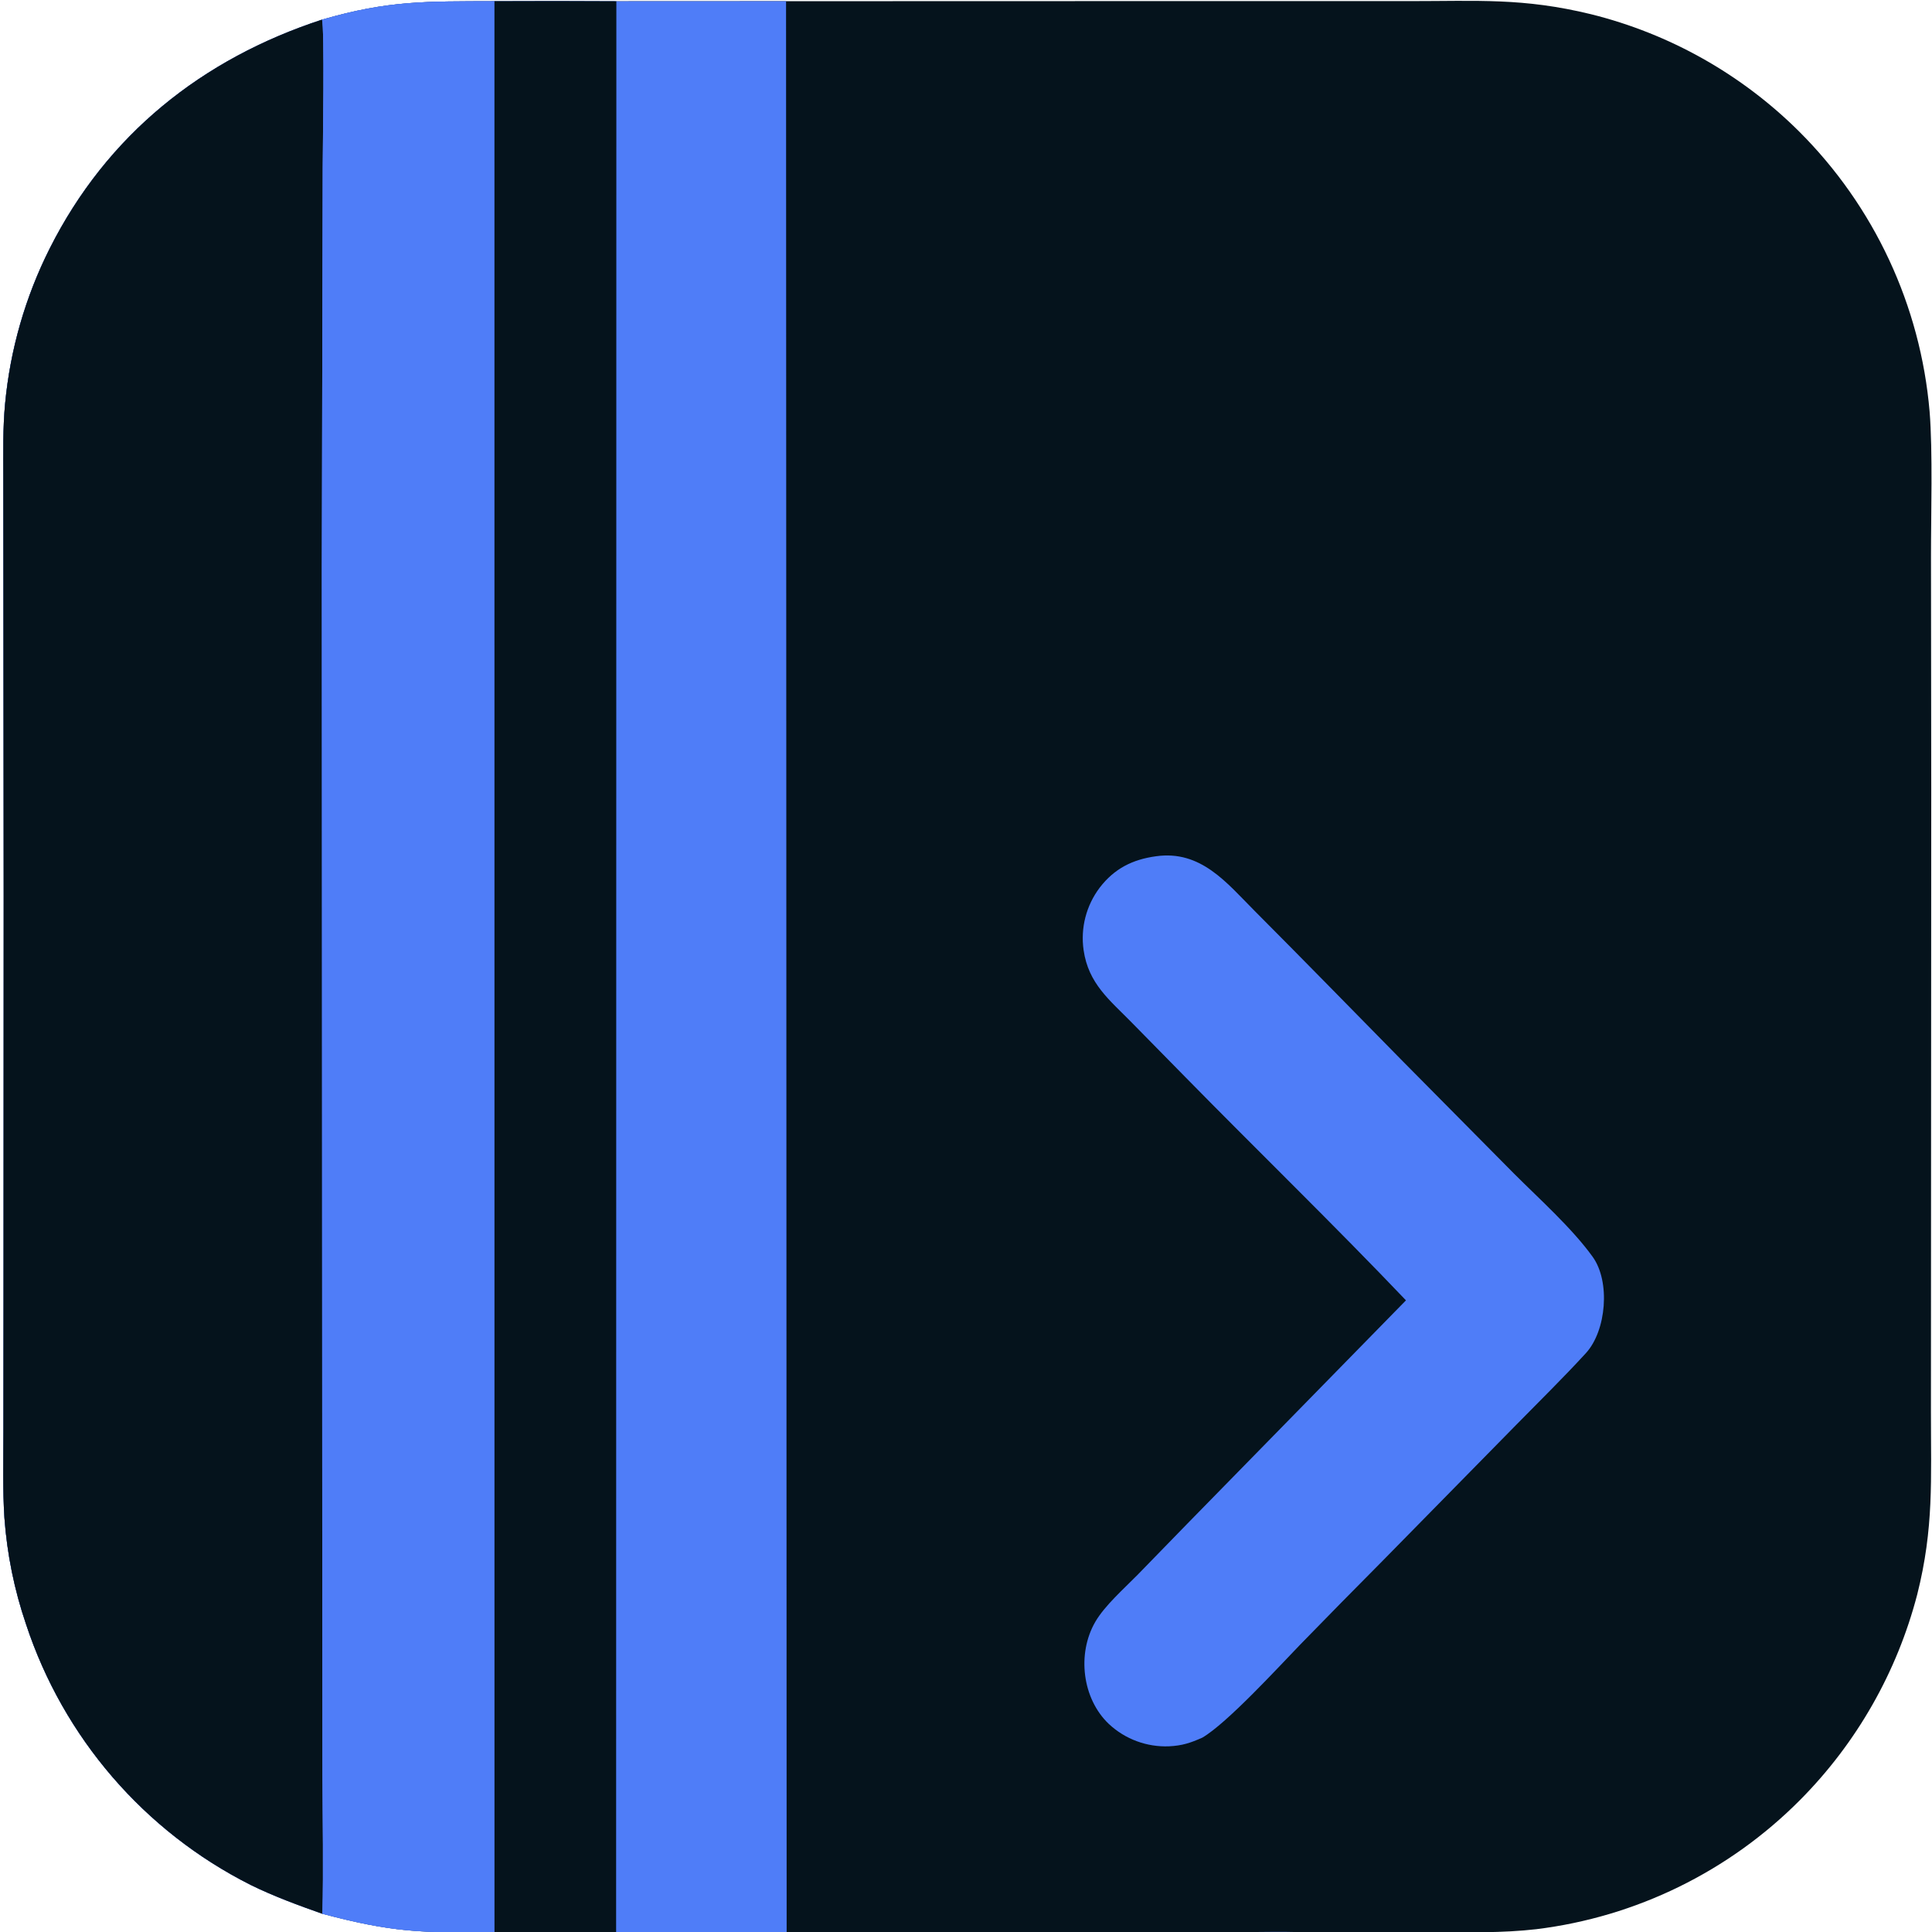
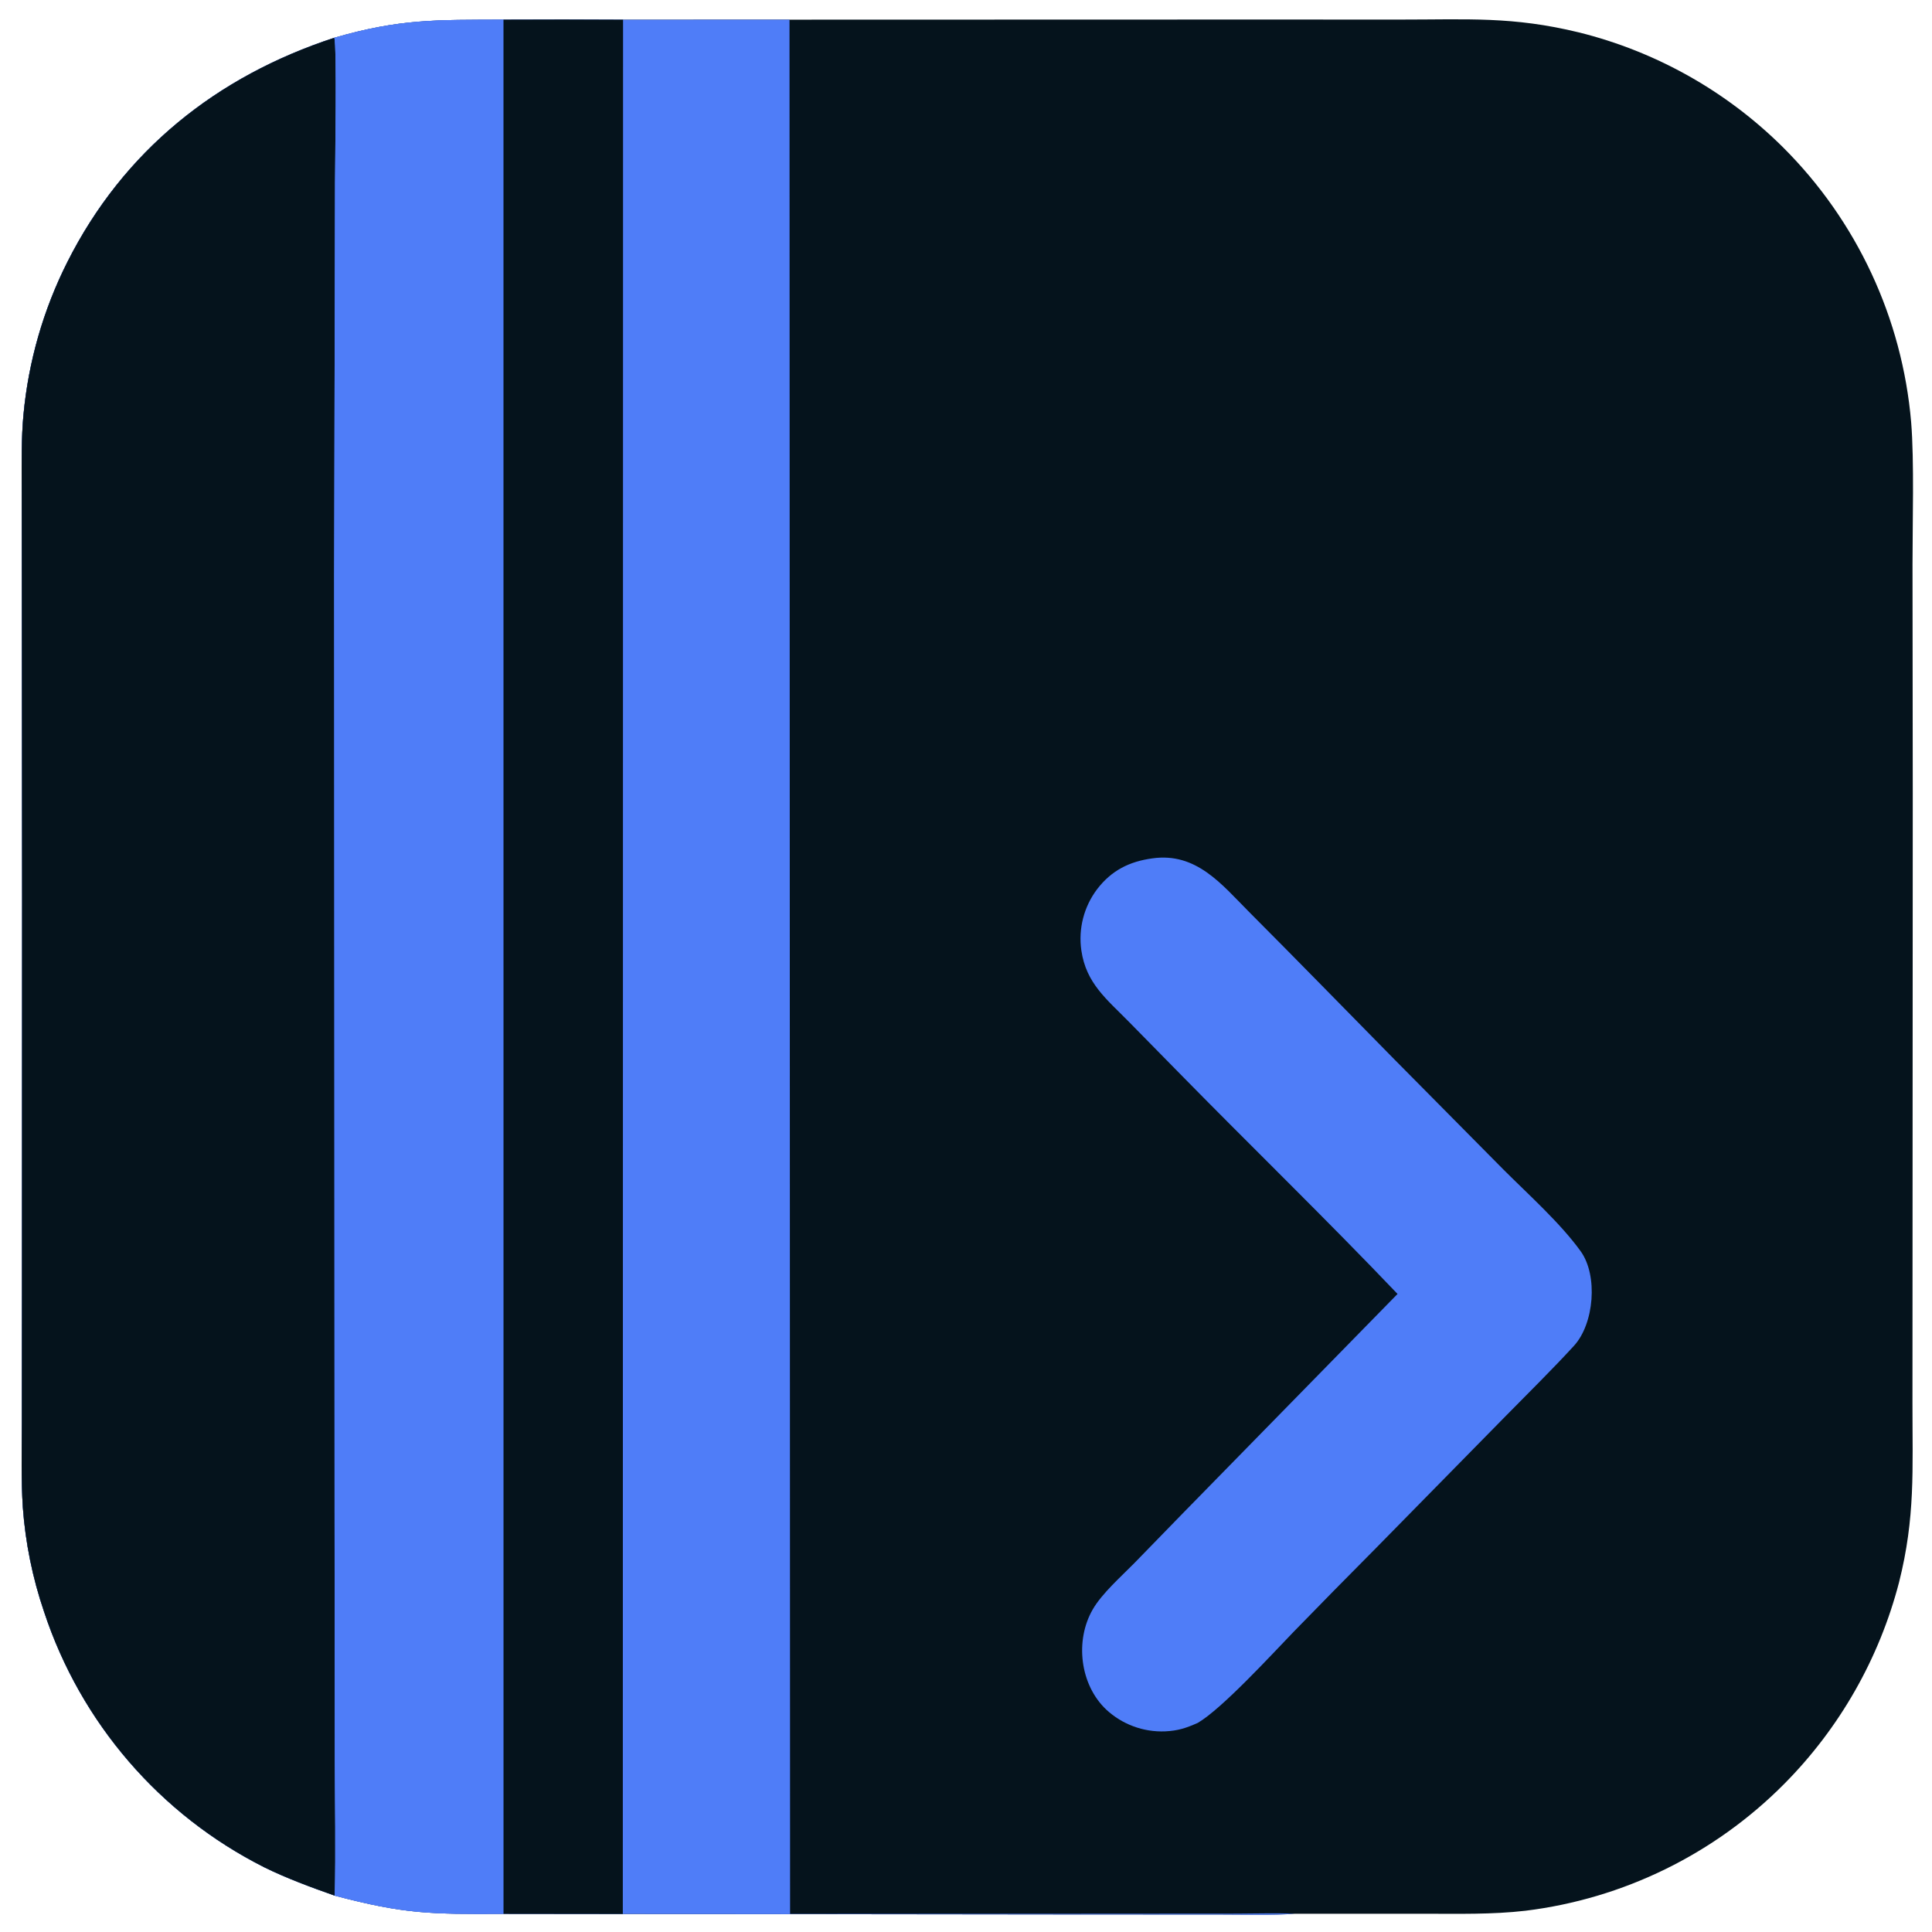
<svg xmlns="http://www.w3.org/2000/svg" version="1.1" viewBox="0 0 2048 2048" width="1024" height="1024">
-   <g transform="translate(1024,1024) scale(1.358) translate(-1024,-1024)">
+   <g transform="translate(1024,1024) scale(1.332) translate(-1024,-1024)">
    <path transform="translate(0,0)" fill="rgb(5,19,28)" d="M 751.075 270.94 L 883.536 270.879 L 1250.13 270.775 L 1369.78 270.809 C 1423.26 270.839 1458.84 268.13 1511.84 281.041 C 1573.19 296.276 1629.26 327.838 1674.12 372.377 C 1732.95 430.958 1769.11 508.497 1776.18 591.221 C 1778.71 621.951 1777.23 672.477 1777.26 704.458 L 1777.46 886.741 L 1777.28 1256.76 L 1777.22 1372.02 C 1777.18 1424.69 1779.59 1462.74 1766.53 1514.53 C 1750.78 1575.16 1719.23 1630.53 1675.09 1674.98 C 1619.71 1730.76 1547.18 1766.29 1469.17 1775.86 C 1442.7 1778.92 1415.48 1778.26 1388.83 1778.24 L 1285.5 1778.25 C 1269.54 1779.58 1242.09 1778.85 1225.5 1778.87 L 1112.74 1778.83 L 750.886 1778.42 L 655.94 1778.31 C 598.388 1778.63 577.207 1778.56 521.597 1763.83 C 503.196 1757.36 483.106 1749.94 465.663 1741.33 C 382.532 1699.47 319.447 1626.29 290.3 1537.89 C 281.127 1511 275.447 1483.04 273.399 1454.69 C 272.007 1433.54 272.592 1409.7 272.613 1388.28 L 272.709 1286.29 L 272.833 969.368 L 272.612 718.691 L 272.525 642.684 C 272.512 623.71 272.131 603.839 273.939 585 C 277.908 542.793 289.729 501.699 308.795 463.835 C 353.498 375.087 427.691 315.924 521.263 285.297 C 573.557 270.106 602.876 271.099 655.912 270.887 C 687.633 270.723 719.354 270.741 751.075 270.94 z" />
    <path transform="translate(0,0)" fill="rgb(79,125,248)" d="M 751.075 270.94 L 883.536 270.879 L 883.998 1778.38 L 1153.07 1778.21 L 1239.34 1778.15 C 1253.35 1778.13 1271.78 1777.58 1285.5 1778.25 C 1269.54 1779.58 1242.09 1778.85 1225.5 1778.87 L 1112.74 1778.83 L 750.886 1778.42 L 655.94 1778.31 C 598.388 1778.63 577.207 1778.56 521.597 1763.83 C 503.196 1757.36 483.106 1749.94 465.663 1741.33 C 382.532 1699.47 319.447 1626.29 290.3 1537.89 C 281.127 1511 275.447 1483.04 273.399 1454.69 C 272.007 1433.54 272.592 1409.7 272.613 1388.28 L 272.709 1286.29 L 272.833 969.368 L 272.612 718.691 L 272.525 642.684 C 272.512 623.71 272.131 603.839 273.939 585 C 277.908 542.793 289.729 501.699 308.795 463.835 C 353.498 375.087 427.691 315.924 521.263 285.297 C 573.557 270.106 602.876 271.099 655.912 270.887 C 687.633 270.723 719.354 270.741 751.075 270.94 z" />
    <path transform="translate(0,0)" fill="rgb(5,19,28)" d="M 521.263 285.297 C 523.41 291.384 521.894 385.401 521.848 400.276 L 521.169 713.187 L 521.493 1459.46 L 521.656 1655.09 C 521.736 1690.41 522.537 1728.76 521.597 1763.83 C 503.196 1757.36 483.106 1749.94 465.663 1741.33 C 382.532 1699.47 319.447 1626.29 290.3 1537.89 C 281.127 1511 275.447 1483.04 273.399 1454.69 C 272.007 1433.54 272.592 1409.7 272.613 1388.28 L 272.709 1286.29 L 272.833 969.368 L 272.612 718.691 L 272.525 642.684 C 272.512 623.71 272.131 603.839 273.939 585 C 277.908 542.793 289.729 501.699 308.795 463.835 C 353.498 375.087 427.691 315.924 521.263 285.297 z" />
    <path transform="translate(0,0)" fill="rgb(79,125,248)" d="M 521.263 285.297 C 573.557 270.106 602.876 271.099 655.912 270.887 L 655.94 1778.31 C 598.388 1778.63 577.207 1778.56 521.597 1763.83 C 522.537 1728.76 521.736 1690.41 521.656 1655.09 L 521.493 1459.46 L 521.169 713.187 L 521.848 400.276 C 521.894 385.401 523.41 291.384 521.263 285.297 z" />
    <path transform="translate(0,0)" fill="rgb(5,19,28)" d="M 655.912 270.887 C 687.633 270.723 719.354 270.741 751.075 270.94 L 750.886 1778.42 L 655.94 1778.31 L 655.912 270.887 z" />
    <path transform="translate(0,0)" fill="rgb(79,125,248)" d="M 1172.29 938.343 C 1207.37 933.378 1227.51 959.118 1249.19 980.869 C 1287.97 1019.77 1326.29 1059.08 1364.81 1098.22 L 1451.76 1186.04 C 1471.79 1206.08 1497.02 1228.59 1513.17 1251.01 C 1527.1 1270.35 1523.94 1308.68 1507.85 1326.24 C 1490.15 1345.56 1471.44 1363.87 1453.12 1382.55 L 1349.2 1488.32 C 1327.58 1510.06 1306.09 1531.92 1284.71 1553.89 C 1267.44 1571.76 1227.84 1615.01 1208.46 1626.35 C 1199.19 1630.45 1192.79 1632.61 1182.47 1633.1 C 1165.15 1633.8 1148.27 1627.55 1135.58 1615.74 C 1114.77 1596.07 1110.42 1560.92 1124.94 1535.92 C 1132.24 1523.33 1147.32 1510.02 1157.81 1499.36 L 1196.96 1459.13 L 1367.43 1284.99 C 1311.77 1226.58 1251.49 1168.09 1194.65 1110.15 L 1153.57 1068.34 C 1136.04 1050.46 1119.56 1037.82 1115.79 1011.54 C 1113.32 994.276 1117.85 976.738 1128.38 962.829 C 1139.79 947.93 1154.04 940.837 1172.29 938.343 z" />
  </g>
</svg>
